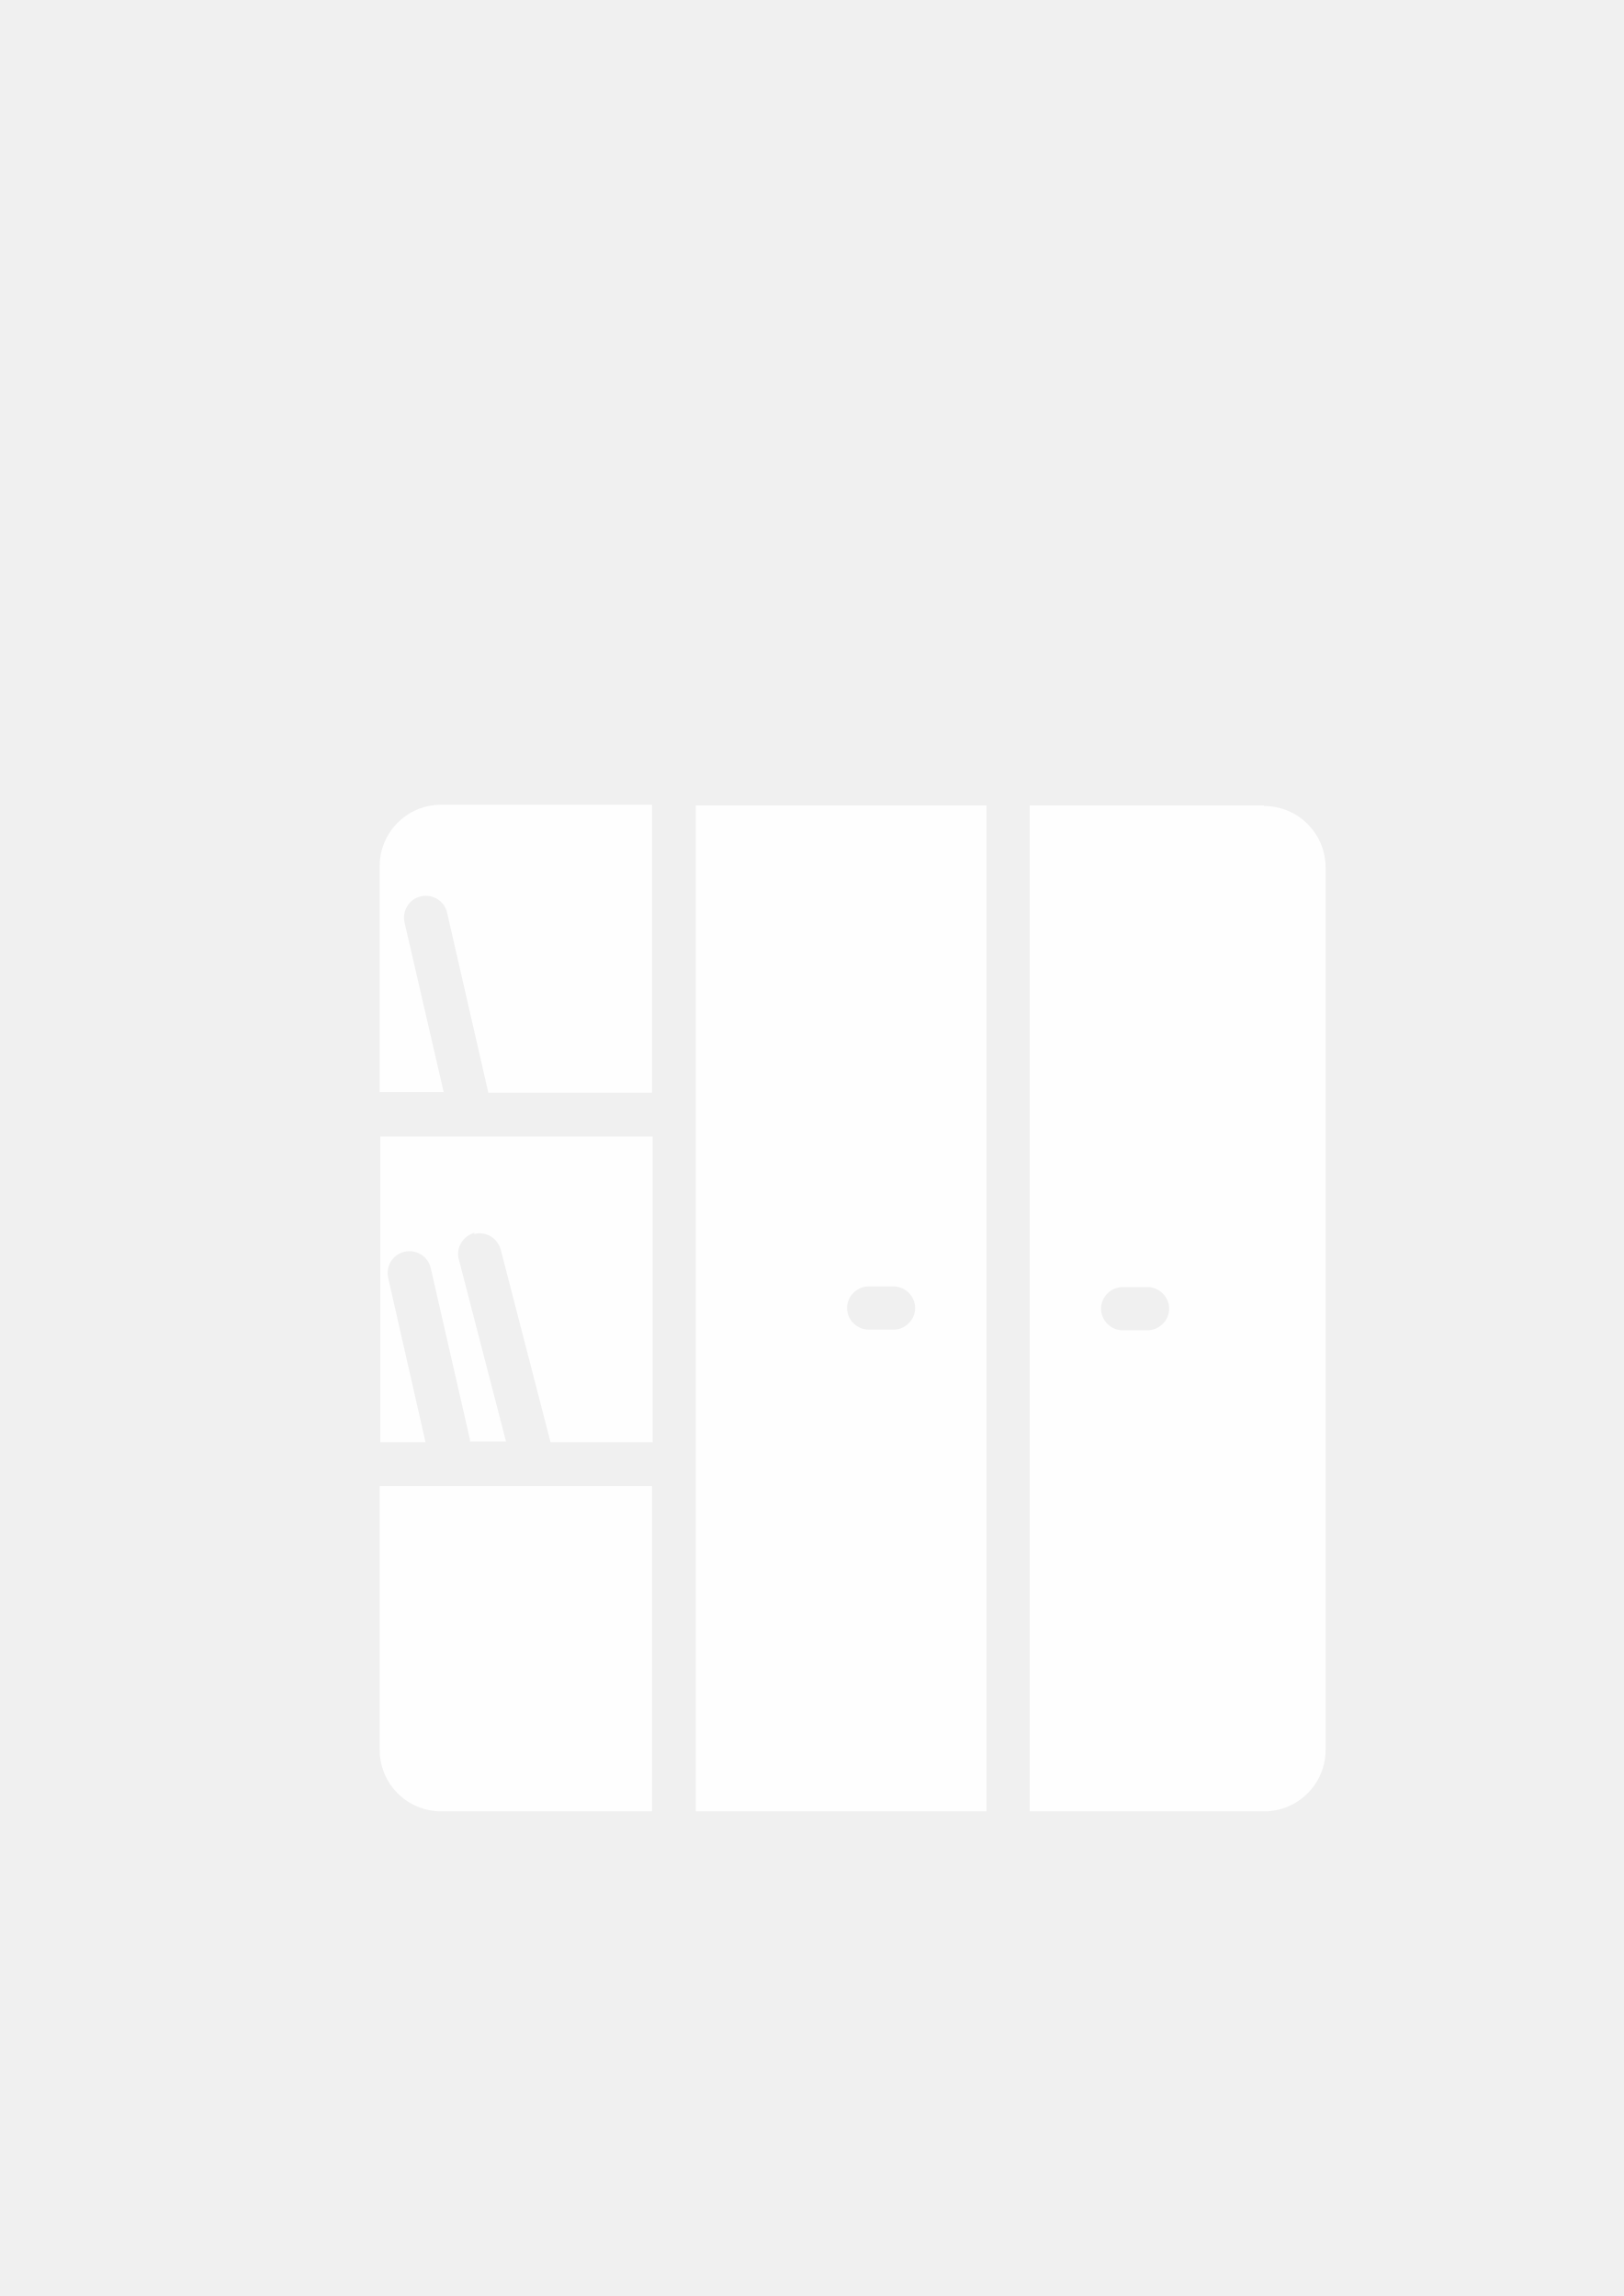
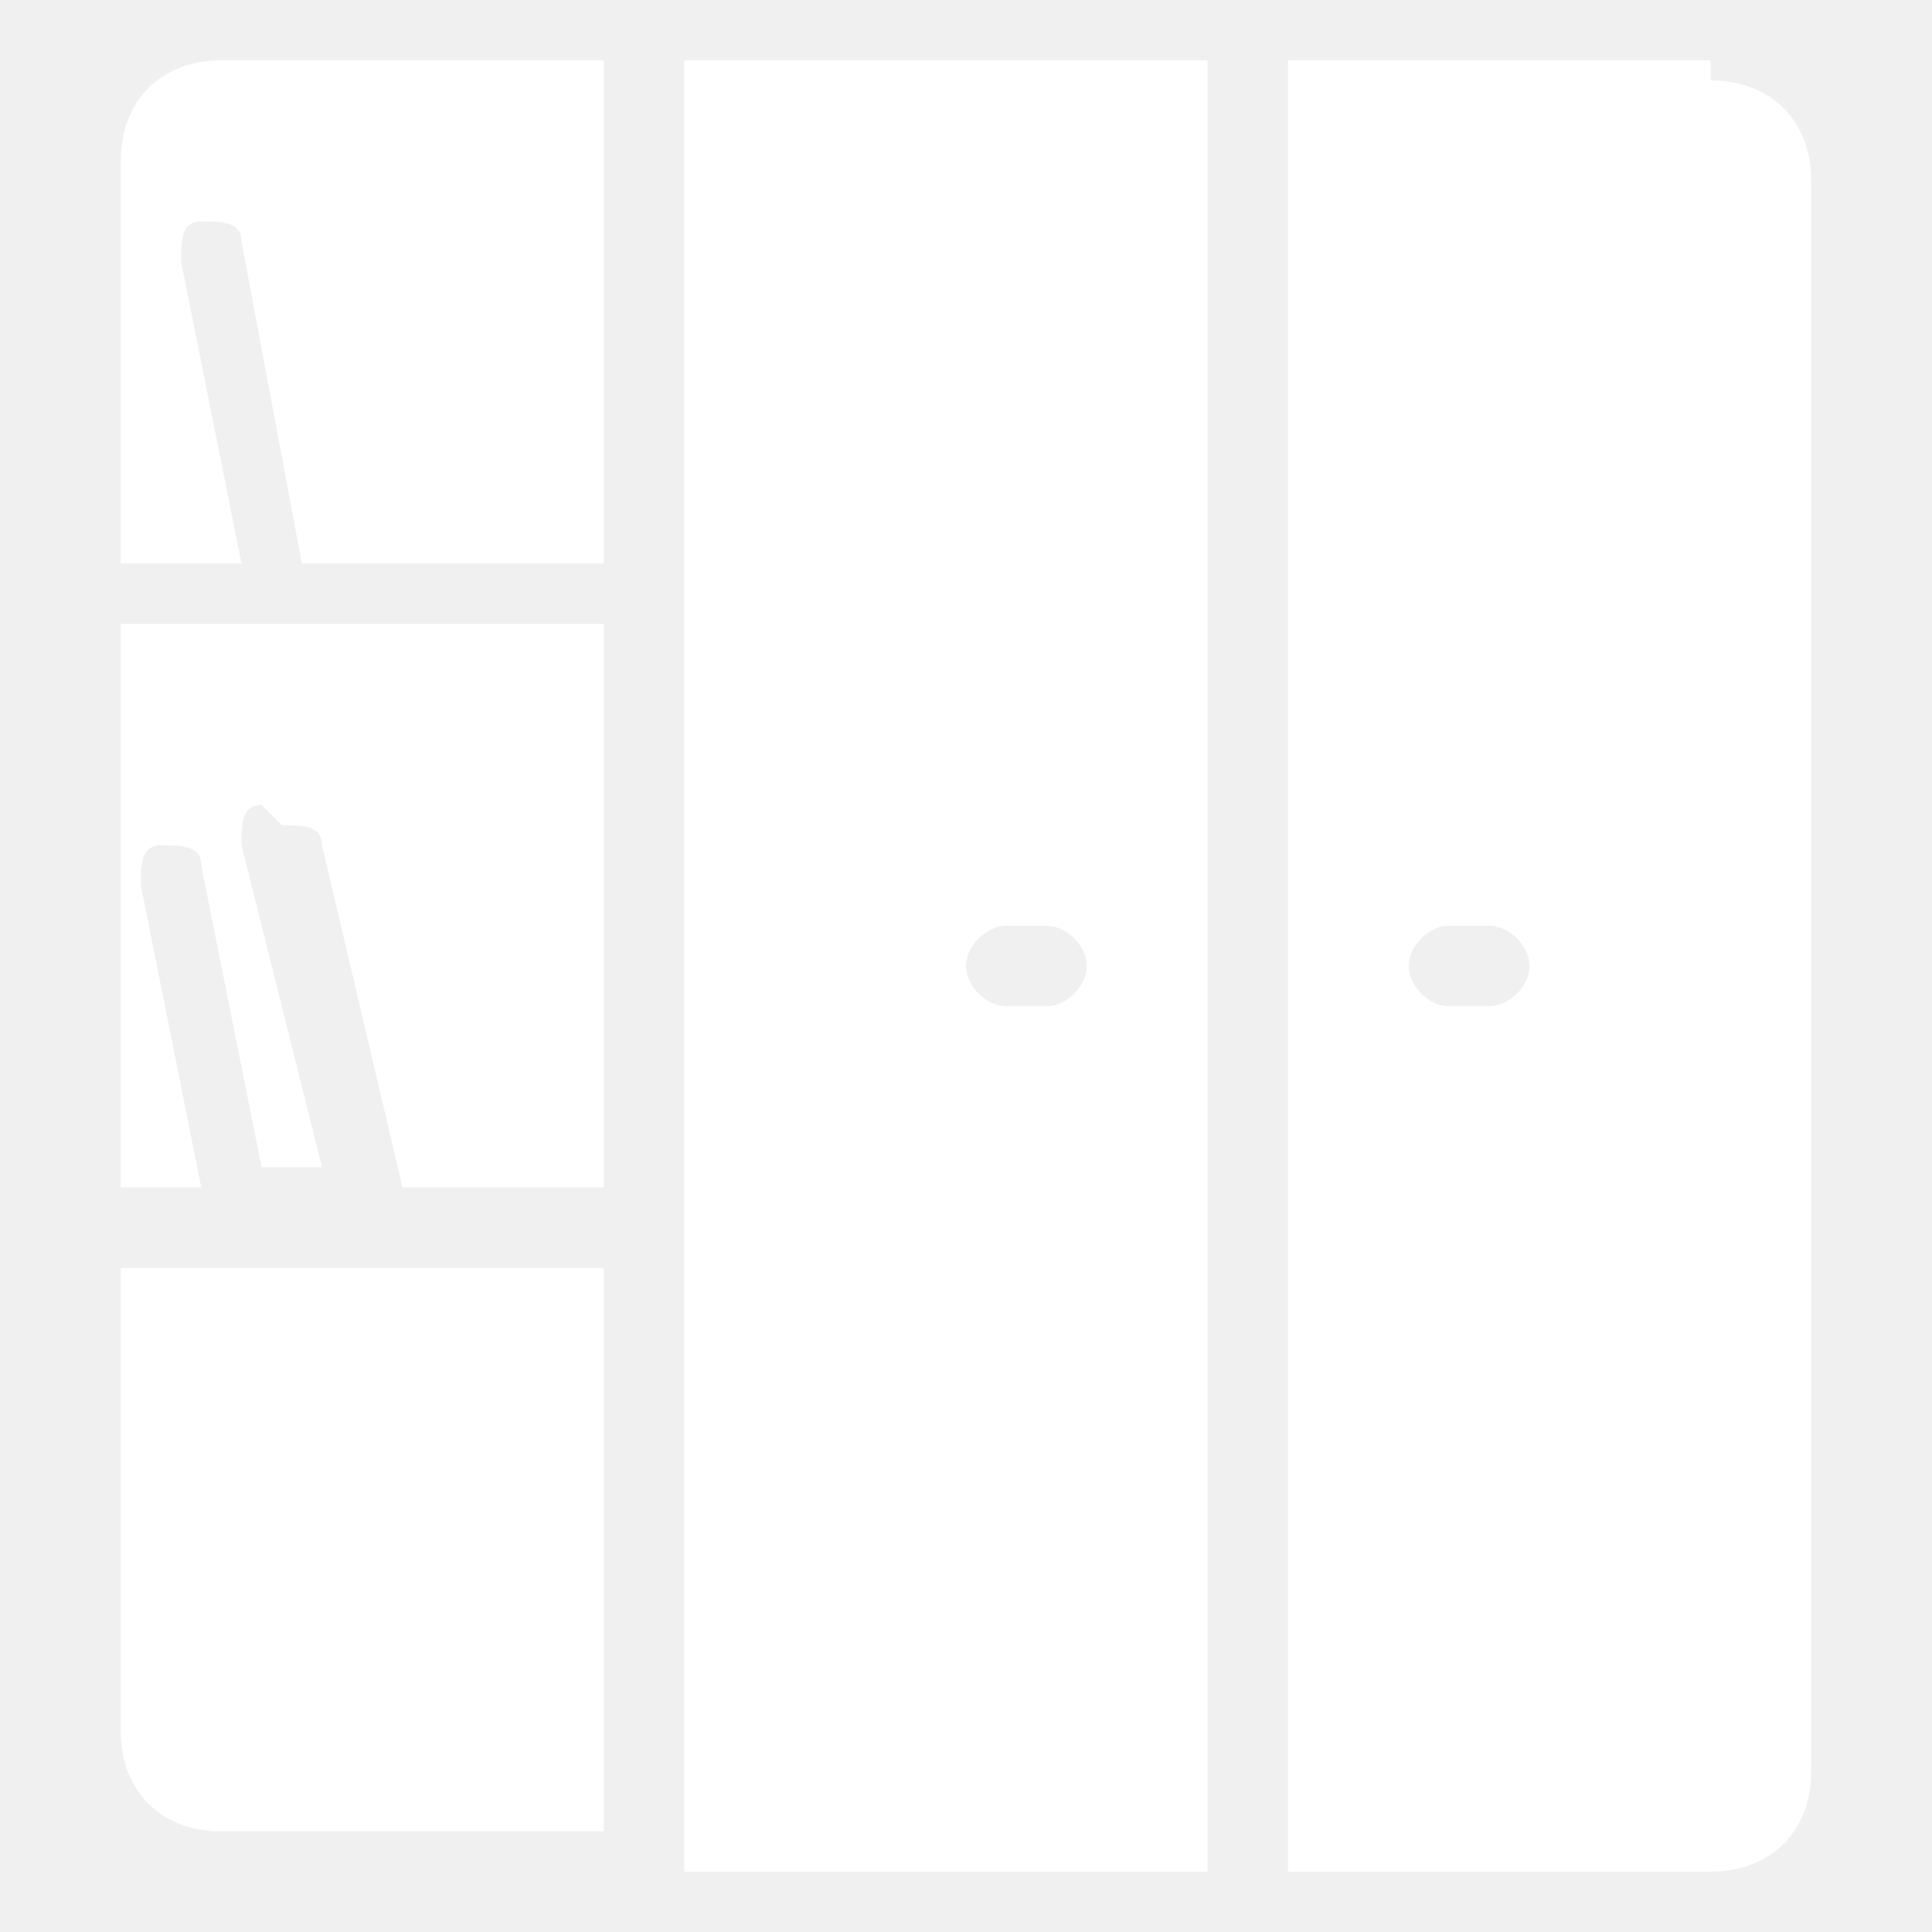
- <svg xmlns="http://www.w3.org/2000/svg" xml:space="preserve" width="2480px" height="3508px" version="1.1" style="shape-rendering:geometricPrecision; text-rendering:geometricPrecision; image-rendering:optimizeQuality; fill-rule:evenodd; clip-rule:evenodd" viewBox="0 0 2480 3507">
+ <svg xmlns="http://www.w3.org/2000/svg" xml:space="preserve" width="96px" height="96px" version="1.0" style="shape-rendering:geometricPrecision; text-rendering:geometricPrecision; image-rendering:optimizeQuality; fill-rule:evenodd; clip-rule:evenodd" viewBox="0 0 96 96">
  <defs>
    <style type="text/css">
   
-     .fil0 {fill:#FEFEFE}
+     .fil0 {fill:white}
   
  </style>
  </defs>
  <g id="Camada_x0020_1">
    <g id="_397360096">
-       <path class="fil0" d="M678 1669l-60 -260c-4,-18 7,-36 25,-40 18,-4 36,7 40,25l63 275 250 0 0 -440 -322 0c-52,0 -94,42 -94,94l0 345 98 0z" />
-       <path class="fil0" d="M724 1885c18,-5 36,6 41,24l76 294 156 0 0 -467 -416 0 0 467 69 0 -57 -251c-4,-18 7,-36 25,-40 18,-4 36,7 40,25l59 258c1,3 1,5 1,7l55 0 -72 -278c-5,-18 6,-36 24,-41z" />
-       <path class="fil0" d="M1063 2767l444 0 0 -1537 -444 0 0 1537zm264 -802l38 0c18,0 33,15 33,33 0,18 -15,33 -33,33l-38 0c-18,0 -33,-15 -33,-33 0,-18 15,-33 33,-33z" />
-       <path class="fil0" d="M996 2270l-416 0 0 403c0,52 42,94 94,94l322 0 0 -497z" />
-       <path class="fil0" d="M1931 1230l-358 0 0 1537 358 0c52,0 94,-42 94,-94l0 -1348c0,-52 -42,-94 -94,-94zm-178 802l-38 0c-18,0 -33,-15 -33,-33 0,-18 15,-33 33,-33l38 0c18,0 33,15 33,33 0,18 -15,33 -33,33z" />
+       <path class="fil0" d="M12 28l-3 -15c0,-1 0,-2 1,-2 1,0 2,0 2,1l3 16 15 0 0 -25 -19 0c-3,0 -5,2 -5,5l0 20 5 0 0 0 1 0z" />
+       <path class="fil0" d="M14 41c1,0 2,0 2,1l4 17 10 0 0 -28 -24 0 0 28 4 0 -3 -15c0,-1 0,-2 1,-2 1,0 2,0 2,1l3 15c0,0 0,0 0,0l3 0 -4 -16c0,-1 0,-2 1,-2l0 0 1 1z" />
+       <path class="fil0" d="M34 93l26 0 0 -90 -26 0 0 90zm16 -47l2 0c1,0 2,1 2,2 0,1 -1,2 -2,2l-2 0c-1,0 -2,-1 -2,-2 0,-1 1,-2 2,-2z" />
+       <path class="fil0" d="M30 63l-24 0 0 23c0,3 2,5 5,5l19 0 0 -30 0 0 0 1z" />
+       <path class="fil0" d="M85 3l-21 0 0 90 21 0c3,0 5,-2 5,-5l0 -79c0,-3 -2,-5 -5,-5l0 0 0 0zm-11 47l-2 0c-1,0 -2,-1 -2,-2 0,-1 1,-2 2,-2l2 0c1,0 2,1 2,2 0,1 -1,2 -2,2z" />
    </g>
  </g>
</svg>
